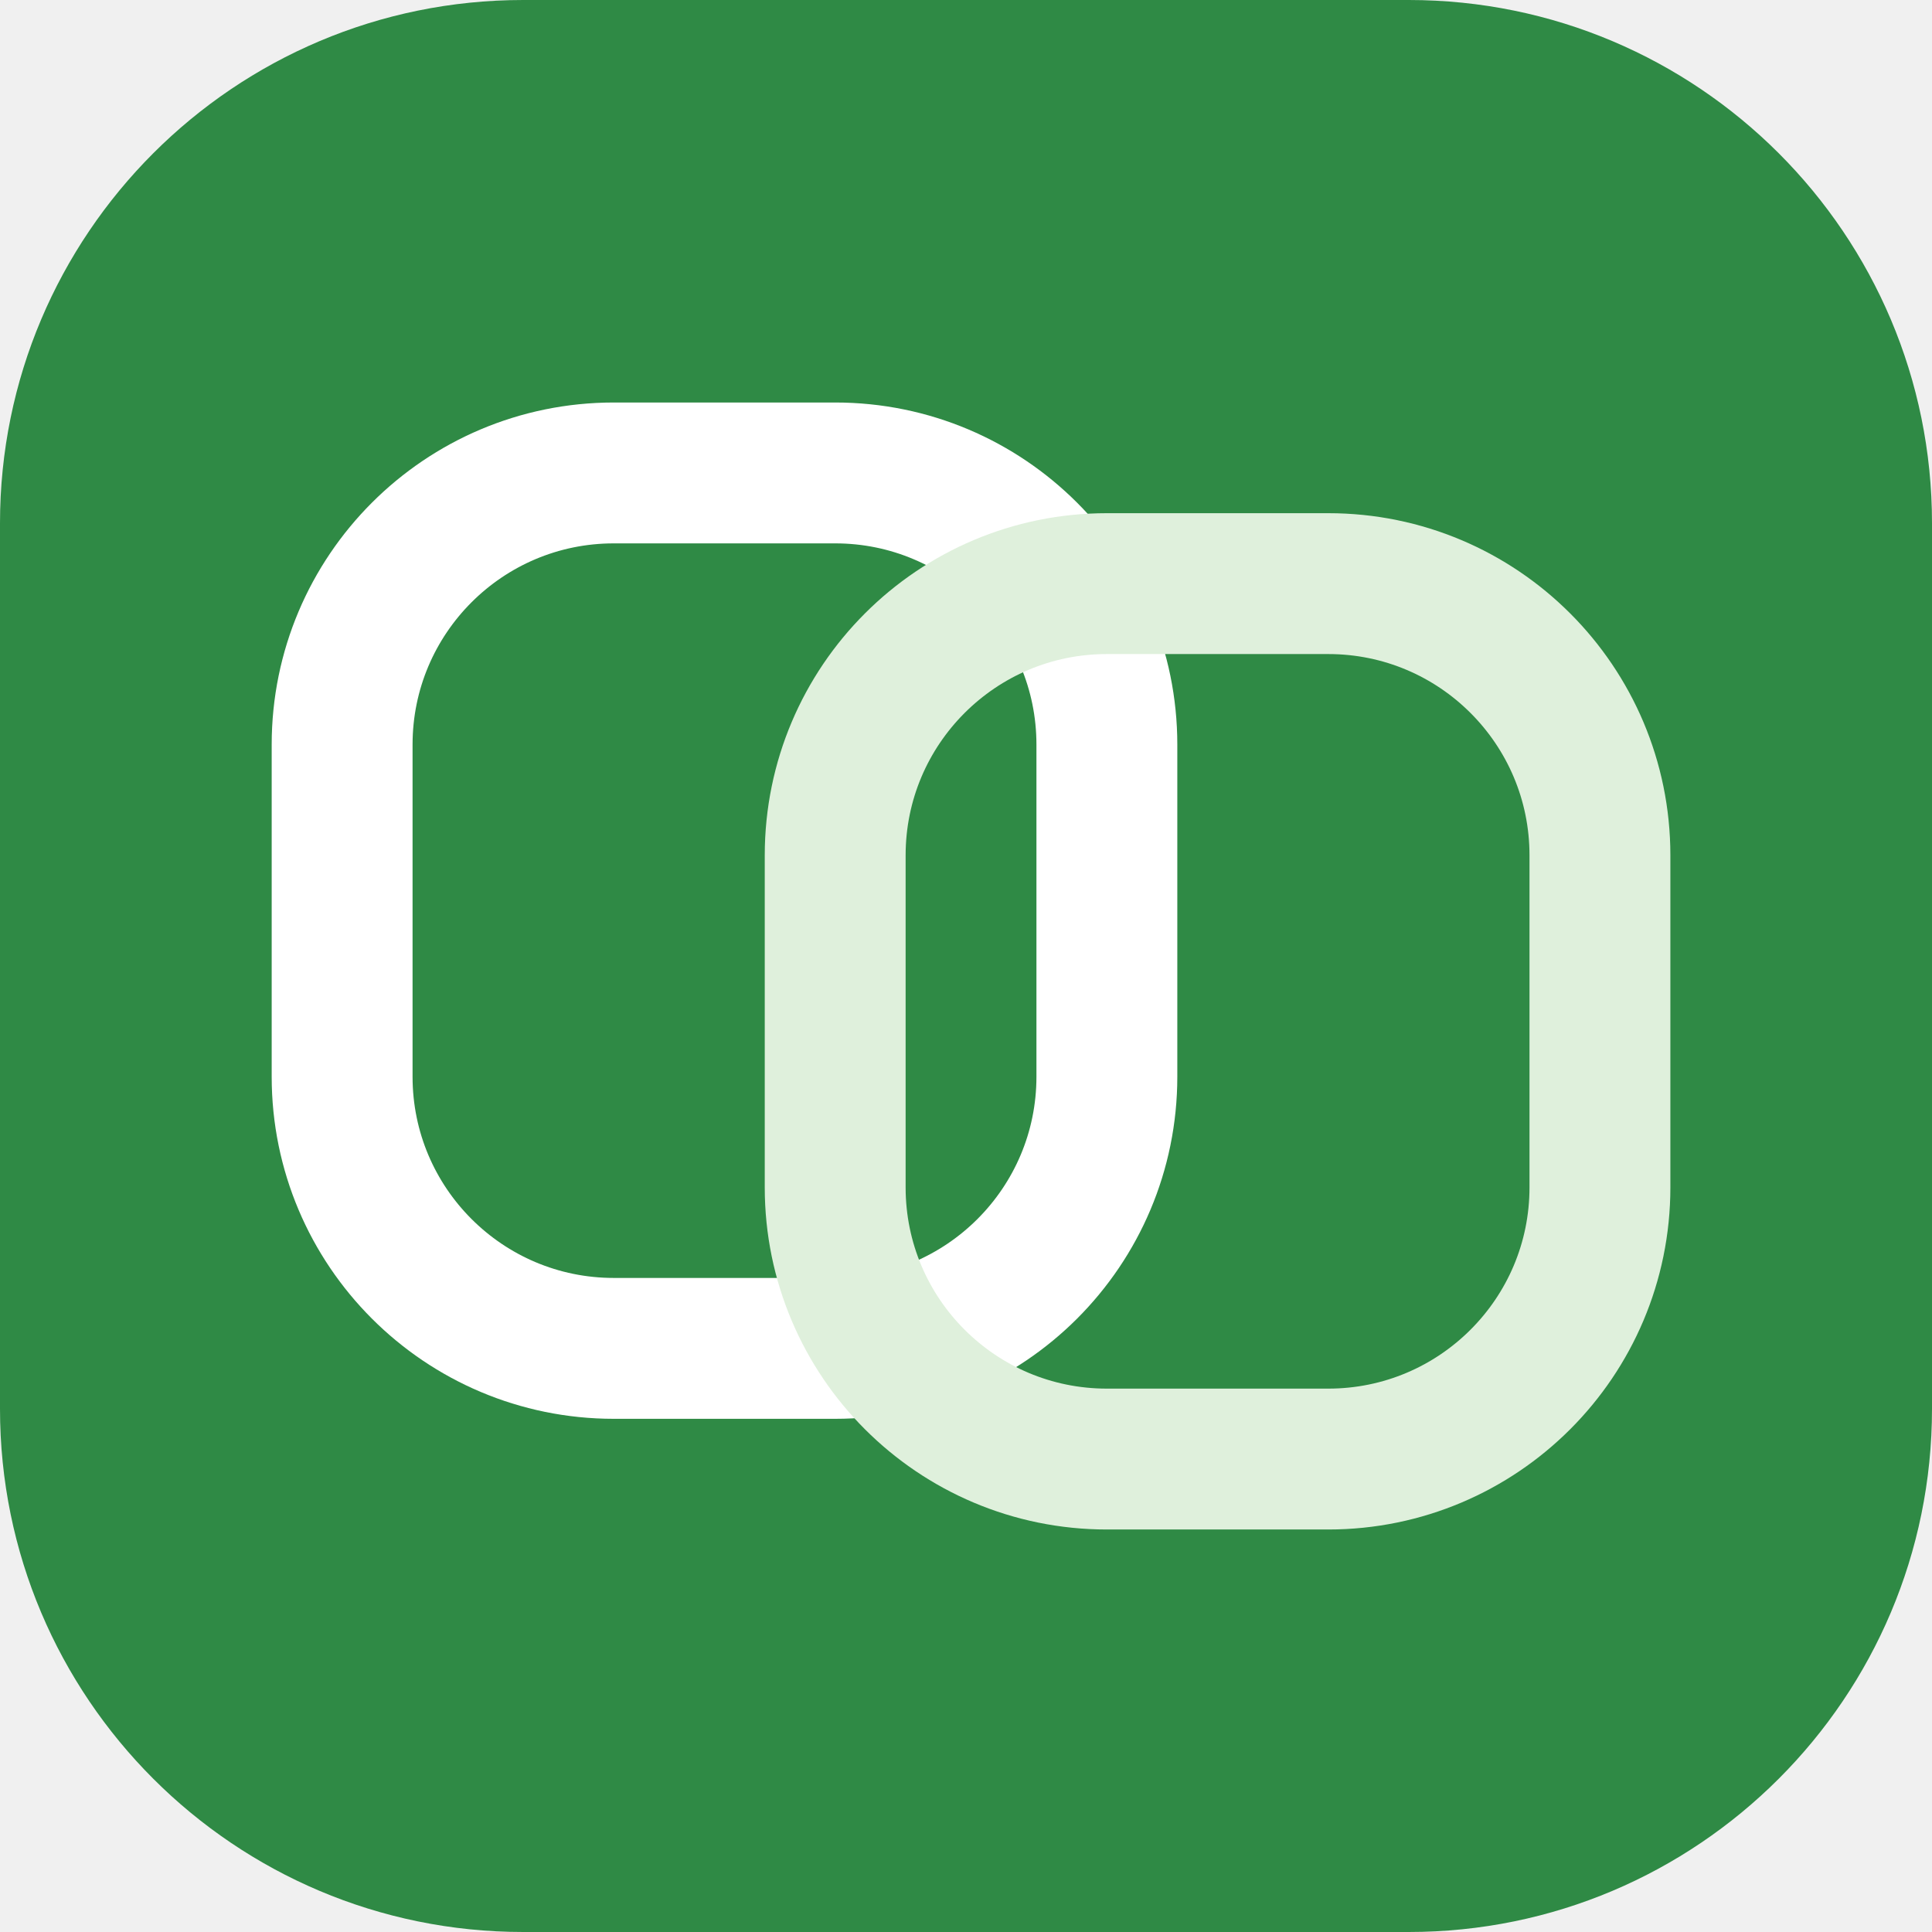
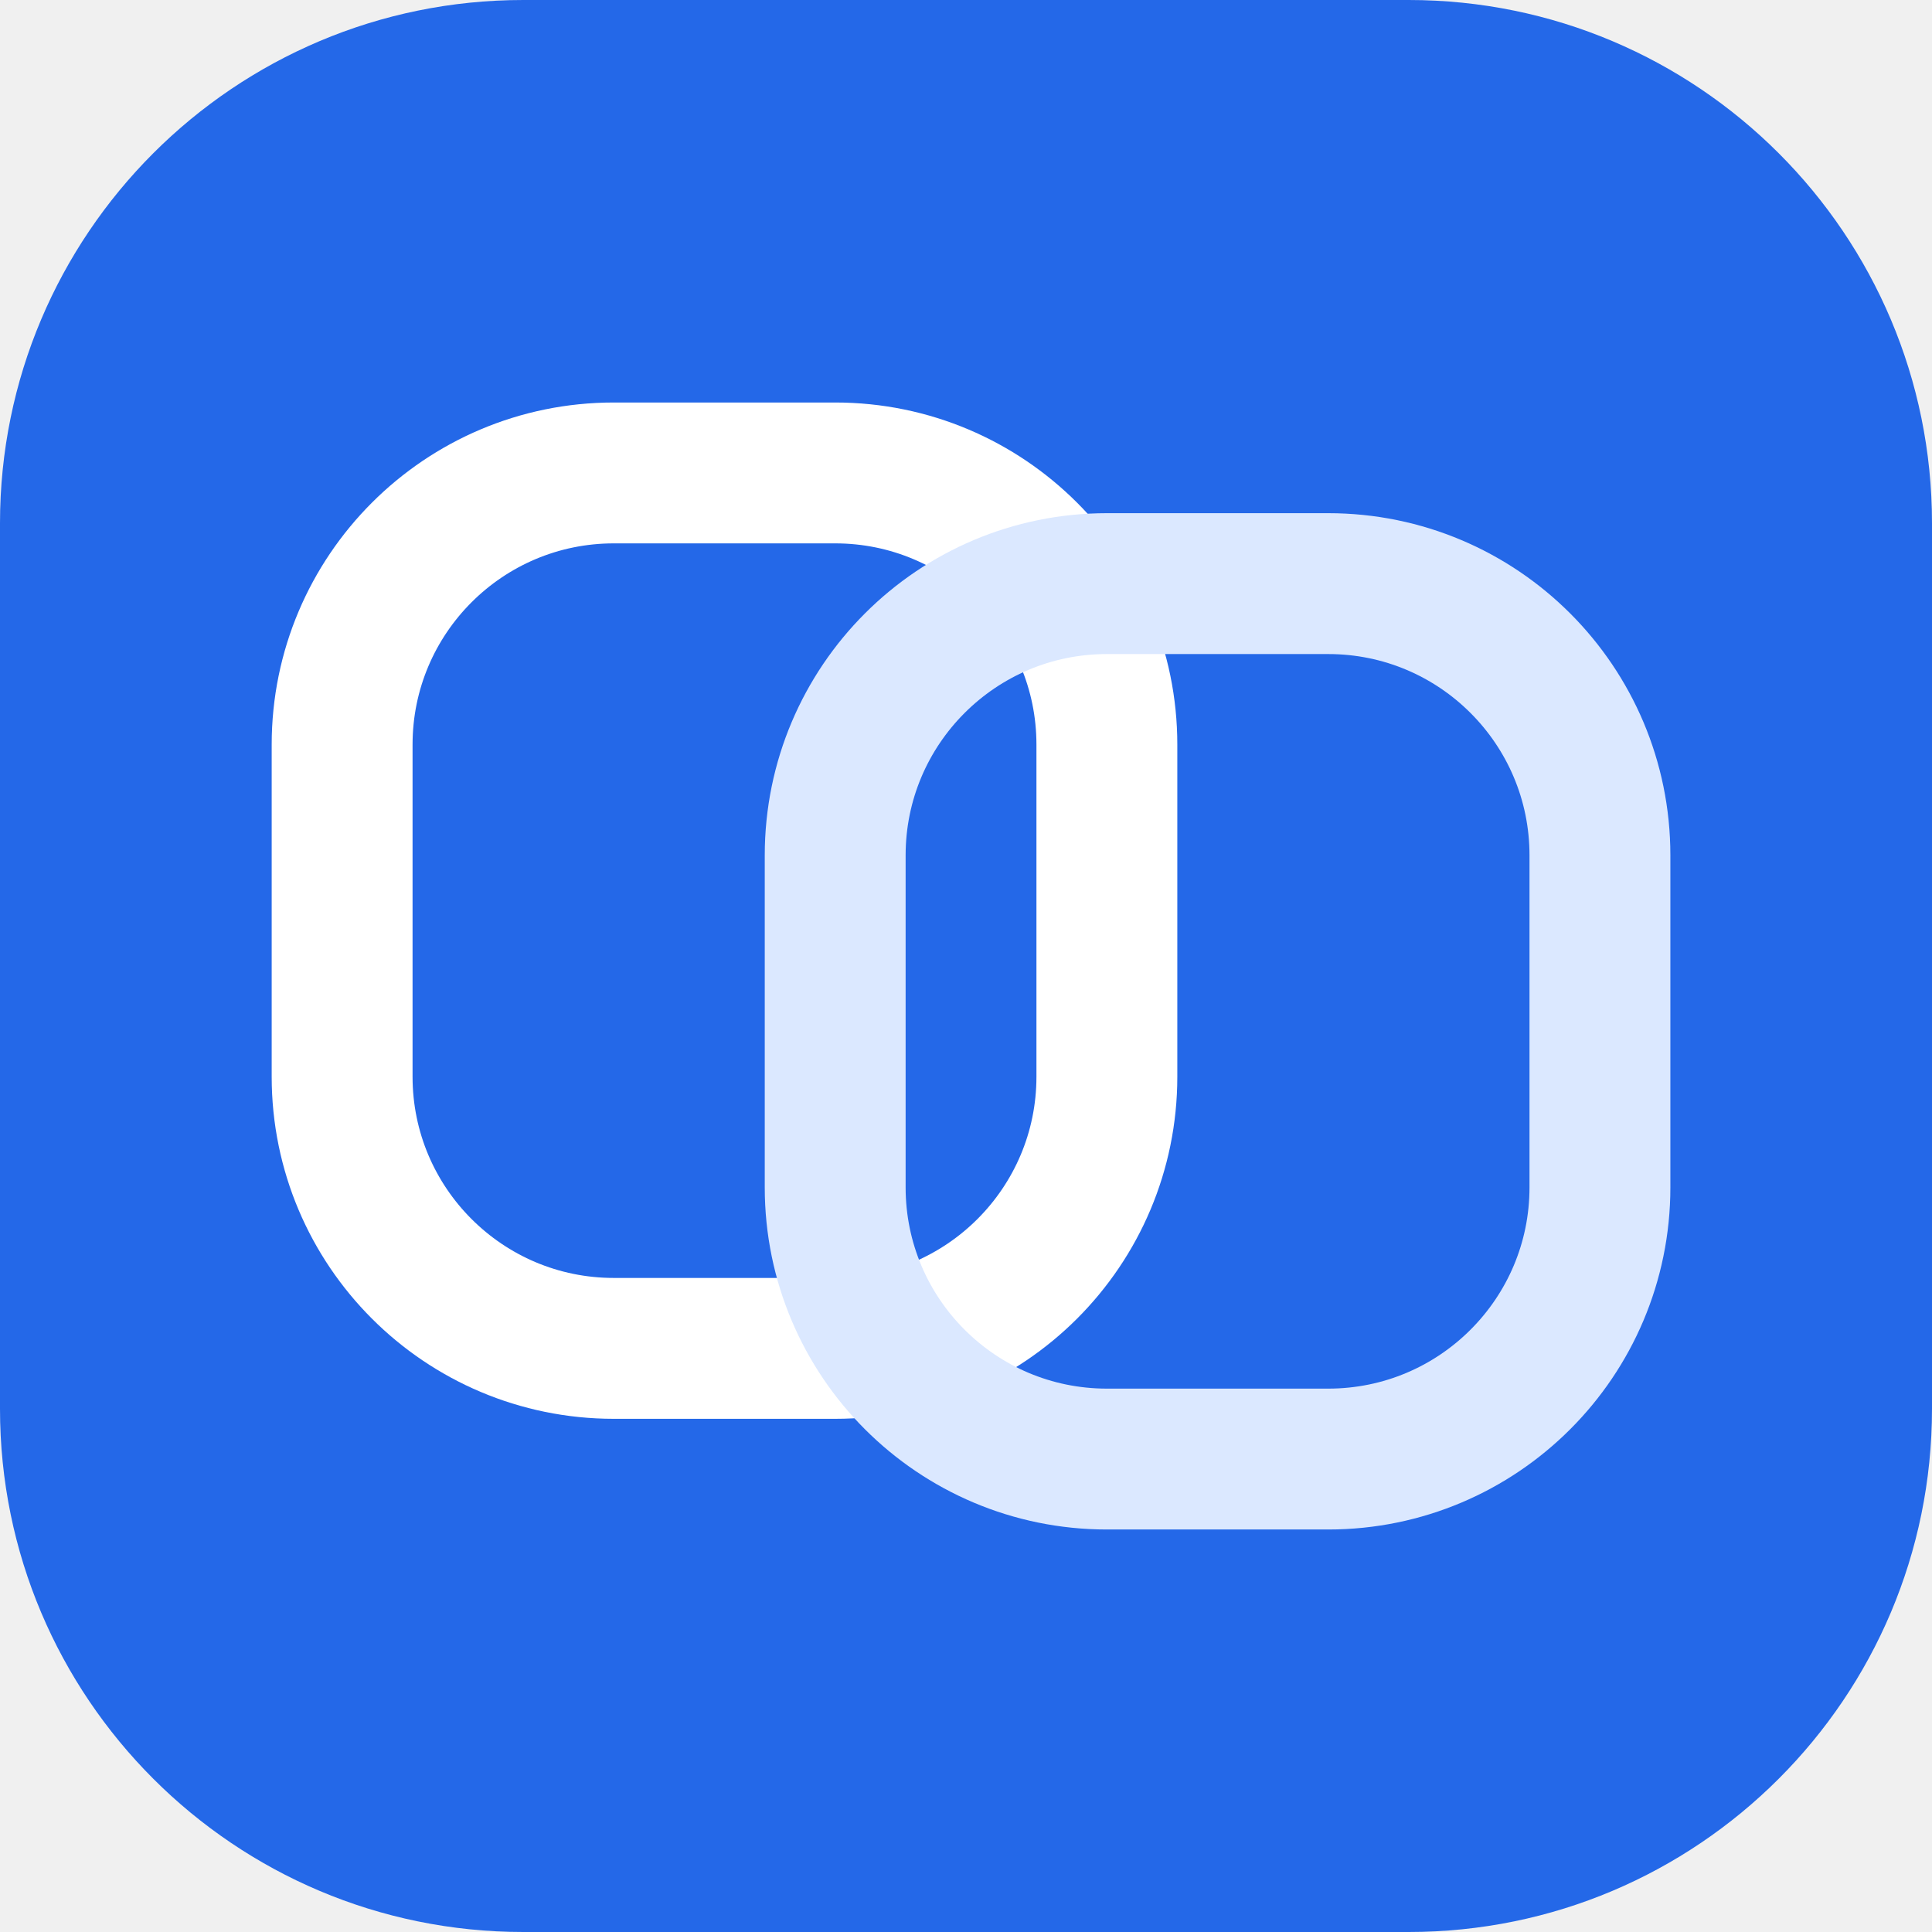
<svg xmlns="http://www.w3.org/2000/svg" viewBox="0 0 192 192">
-   <rect width="192" height="192" rx="52" fill="#2f8a45" />
+   <rect width="192" height="192" rx="52" fill="#2468e8" />
  <rect x="34" y="47" width="76" height="87" rx="27" fill="none" stroke="#fff" stroke-width="14" />
-   <rect x="83" y="58" width="76" height="87" rx="27" fill="none" stroke="#dff0dc" stroke-width="14" />
+   <rect x="83" y="58" width="76" height="87" rx="27" fill="none" stroke="#dbe8ff" stroke-width="14" />
</svg>
